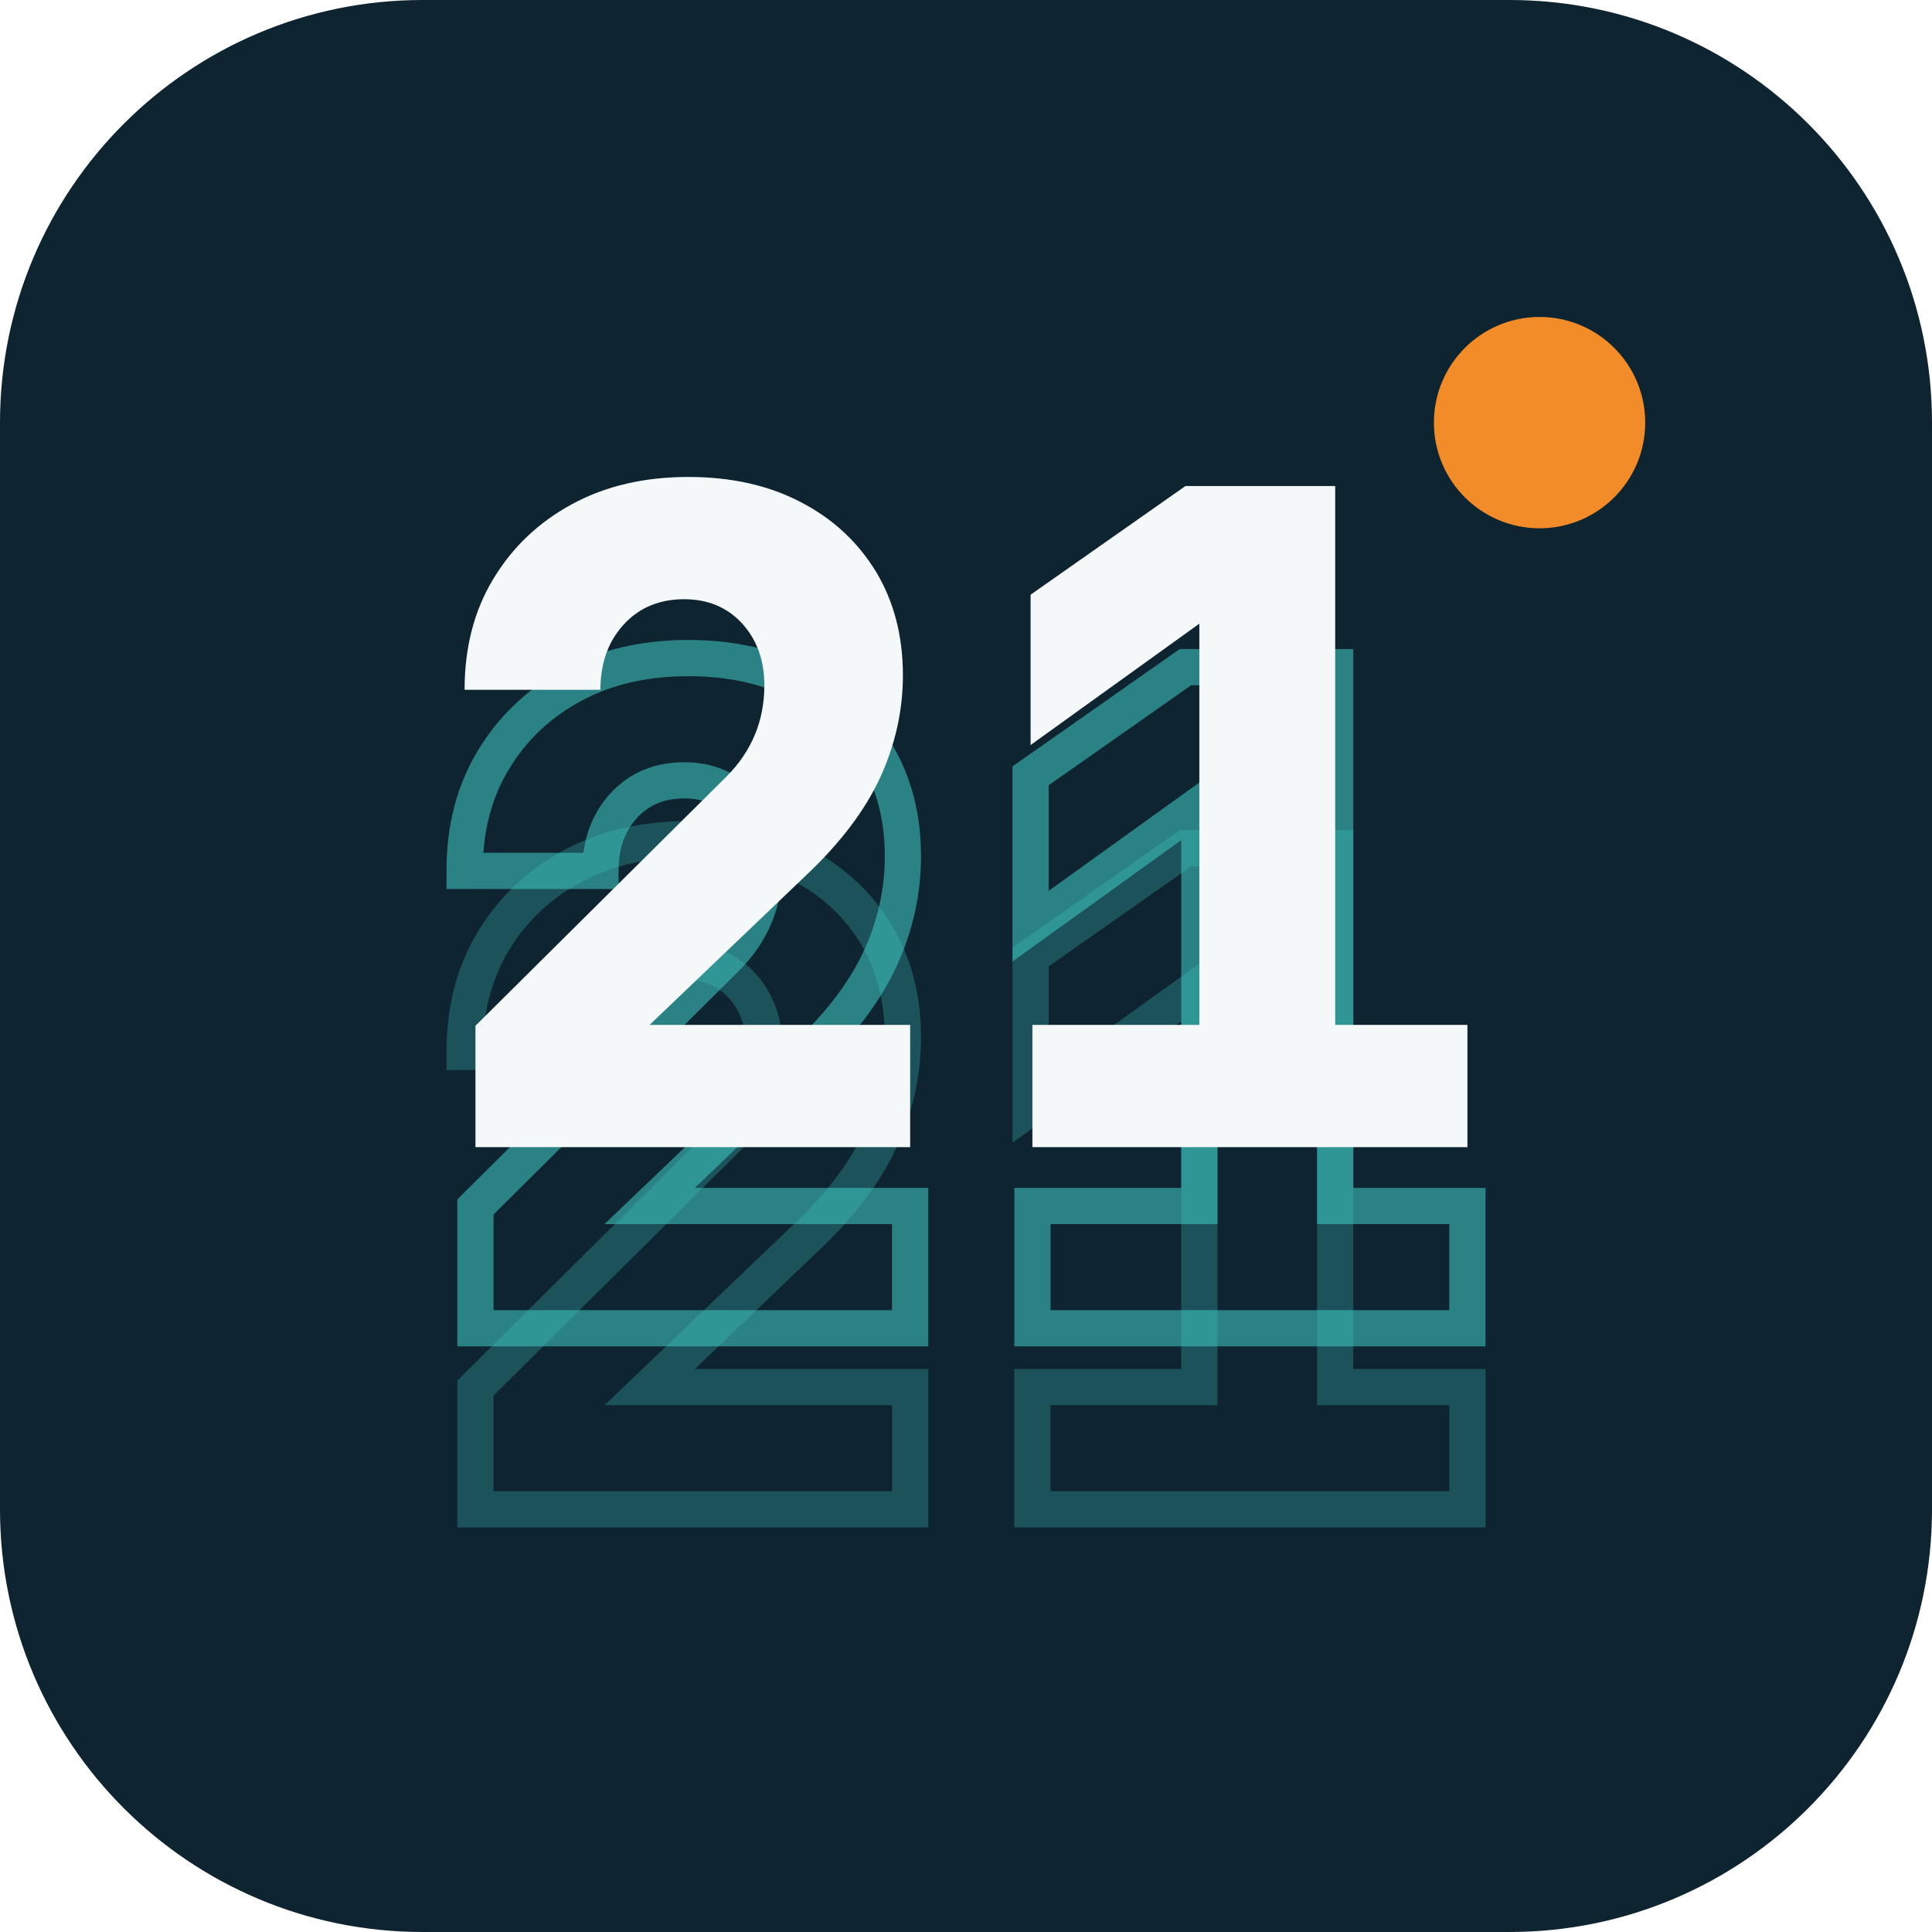
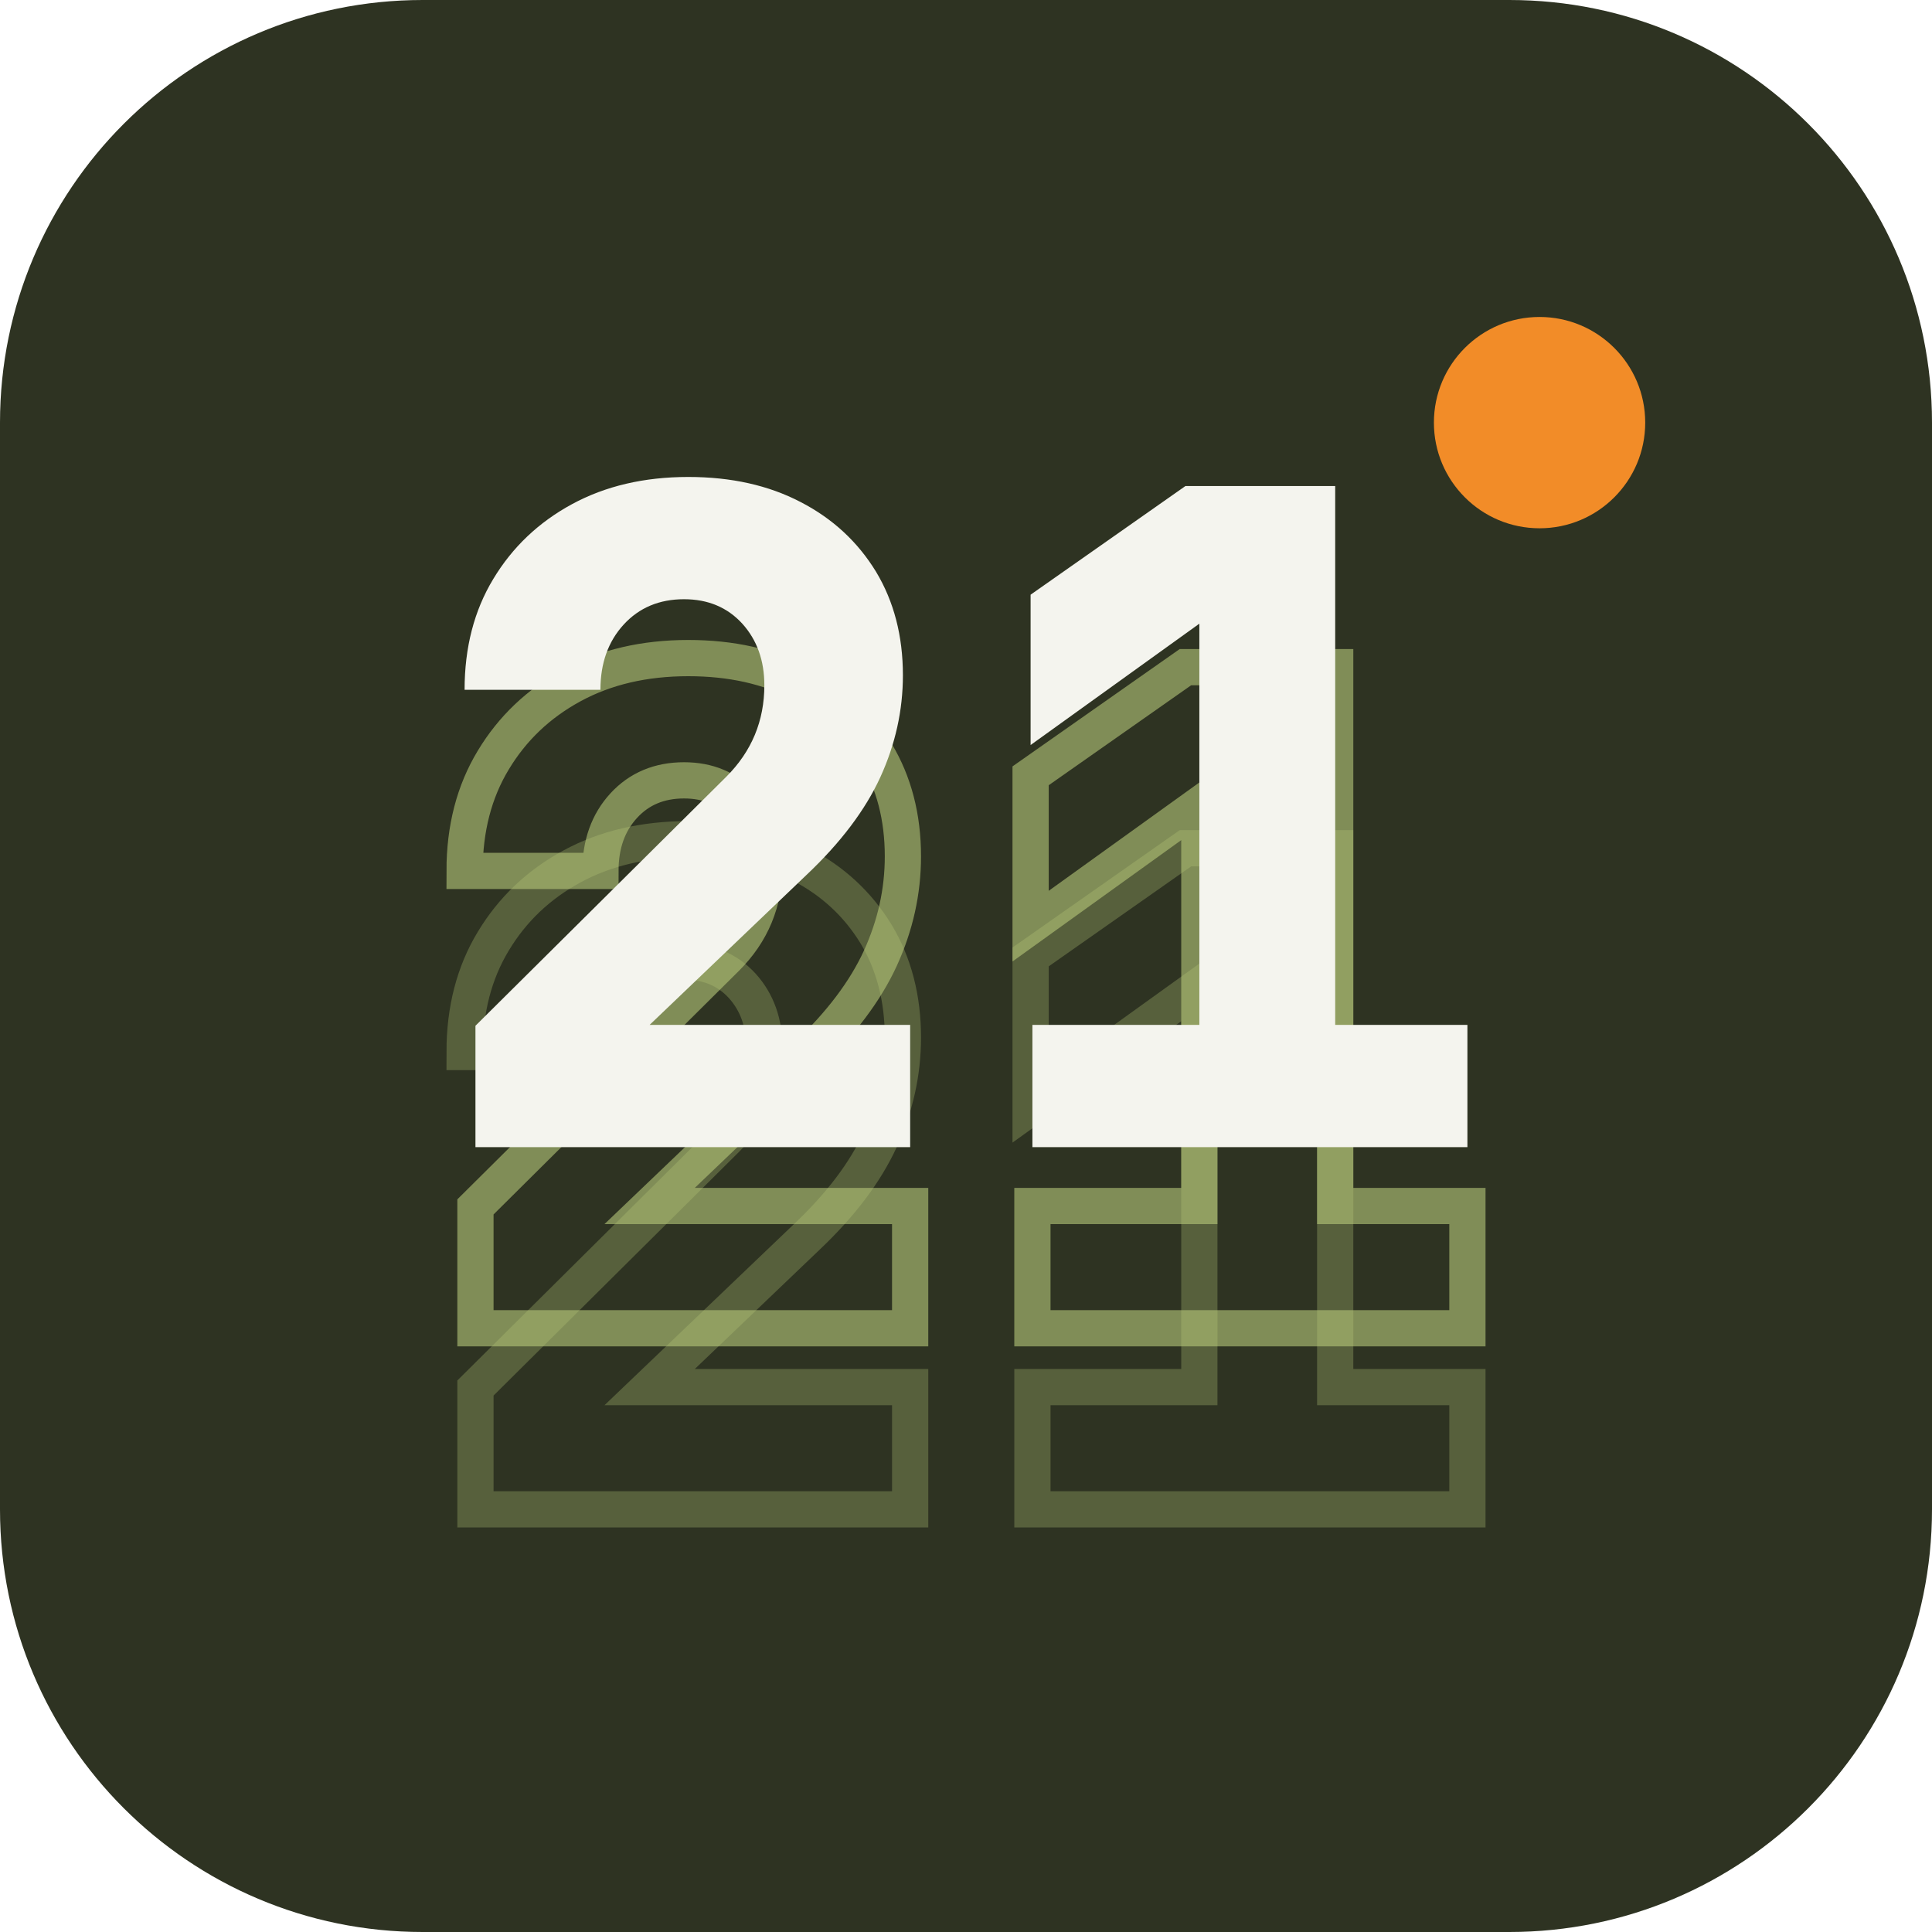
<svg xmlns="http://www.w3.org/2000/svg" viewBox="0 0 64 64" role="img" aria-label="Écluse 21">
-   <rect width="64" height="64" rx="14" fill="#0e2430" />
-   <path d="M30.15 50L15.75 50L15.75 45.98L24.06 37.73Q25.32 36.47 25.32 34.70L25.32 34.70Q25.32 33.47 24.59 32.66Q23.85 31.85 22.66 31.85L22.66 31.85Q21.43 31.85 20.66 32.69Q19.89 33.53 19.89 34.85L19.89 34.85L15.39 34.85Q15.39 32.75 16.34 31.18Q17.29 29.60 18.95 28.70Q20.61 27.80 22.80 27.80L22.80 27.80Q24.93 27.80 26.52 28.63Q28.11 29.45 29.02 30.94Q29.91 32.42 29.91 34.37L29.91 34.37Q29.91 36.11 29.16 37.75Q28.41 39.38 26.73 40.97L26.73 40.97L21.52 45.95L30.15 45.95L30.15 50ZM48.61 50L34.20 50L34.20 45.95L39.73 45.95L39.73 32.66L34.14 36.68L34.14 31.70L39.27 28.10L44.23 28.10L44.23 45.95L48.61 45.95L48.61 50Z" fill="none" stroke="#3cc2bc" stroke-width="1.2" opacity="0.3" />
-   <path d="M30.15 44L15.75 44L15.75 39.98L24.06 31.73Q25.32 30.47 25.32 28.70L25.32 28.70Q25.32 27.47 24.59 26.66Q23.85 25.85 22.66 25.85L22.66 25.85Q21.43 25.85 20.66 26.69Q19.89 27.53 19.89 28.85L19.89 28.85L15.39 28.85Q15.39 26.75 16.34 25.18Q17.29 23.60 18.95 22.70Q20.61 21.80 22.80 21.80L22.80 21.80Q24.93 21.80 26.52 22.63Q28.11 23.45 29.02 24.94Q29.91 26.42 29.91 28.37L29.91 28.37Q29.91 30.11 29.16 31.75Q28.41 33.38 26.73 34.97L26.73 34.97L21.52 39.95L30.15 39.95L30.15 44ZM48.61 44L34.20 44L34.20 39.95L39.73 39.95L39.73 26.66L34.14 30.68L34.14 25.70L39.27 22.10L44.23 22.10L44.23 39.95L48.61 39.95L48.61 44Z" fill="none" stroke="#3cc2bc" stroke-width="1.2" opacity="0.6" />
-   <path d="M30.15 38L15.75 38L15.75 33.98L24.06 25.73Q25.32 24.47 25.32 22.70L25.32 22.70Q25.32 21.47 24.59 20.66Q23.85 19.85 22.66 19.85L22.66 19.85Q21.43 19.85 20.66 20.69Q19.89 21.53 19.89 22.85L19.89 22.85L15.39 22.85Q15.39 20.75 16.34 19.18Q17.29 17.60 18.95 16.70Q20.61 15.80 22.80 15.80L22.80 15.80Q24.93 15.80 26.52 16.63Q28.11 17.45 29.02 18.94Q29.91 20.42 29.91 22.37L29.91 22.37Q29.91 24.11 29.16 25.75Q28.41 27.38 26.73 28.97L26.73 28.97L21.52 33.95L30.15 33.95L30.15 38ZM48.61 38L34.20 38L34.20 33.95L39.73 33.95L39.73 20.66L34.14 24.68L34.14 19.70L39.27 16.10L44.23 16.10L44.23 33.95L48.61 33.95L48.61 38Z" fill="#f4f8f8" />
+   <rect width="64" height="64" rx="14" fill="#2e3322" />
+   <path d="M30.15 50L15.75 50L15.75 45.98L24.06 37.73Q25.32 36.47 25.32 34.70L25.32 34.70Q25.32 33.47 24.59 32.66Q23.85 31.85 22.66 31.85L22.66 31.85Q21.43 31.85 20.66 32.69Q19.89 33.53 19.89 34.85L19.89 34.85L15.39 34.85Q15.39 32.75 16.34 31.18Q17.29 29.60 18.95 28.70Q20.61 27.80 22.80 27.80L22.80 27.80Q24.93 27.80 26.52 28.63Q28.11 29.45 29.02 30.94Q29.91 32.42 29.91 34.37L29.91 34.37Q29.91 36.11 29.16 37.75Q28.41 39.38 26.73 40.97L26.73 40.97L21.52 45.95L30.15 45.95L30.15 50ZM48.61 50L34.20 50L34.20 45.95L39.73 45.95L39.73 32.66L34.14 36.68L34.14 31.70L39.27 28.10L44.23 28.10L44.23 45.95L48.61 45.95L48.61 50Z" fill="none" stroke="#b8c97a" stroke-width="1.2" opacity="0.3" />
+   <path d="M30.15 44L15.75 44L15.75 39.98L24.06 31.73Q25.32 30.47 25.32 28.70L25.32 28.70Q25.32 27.47 24.59 26.66Q23.85 25.85 22.66 25.85L22.66 25.85Q21.43 25.85 20.66 26.69Q19.89 27.53 19.89 28.85L19.89 28.85L15.39 28.85Q15.39 26.75 16.34 25.18Q17.29 23.60 18.95 22.70Q20.61 21.80 22.80 21.80L22.80 21.80Q24.93 21.80 26.52 22.63Q28.11 23.45 29.02 24.94Q29.91 26.42 29.91 28.37L29.91 28.37Q29.91 30.11 29.16 31.75Q28.41 33.38 26.73 34.97L26.73 34.97L21.52 39.95L30.15 39.95L30.15 44ZM48.61 44L34.20 44L34.20 39.95L39.73 39.95L39.73 26.66L34.14 30.68L34.14 25.70L39.27 22.10L44.23 22.10L44.23 39.95L48.61 39.95L48.61 44Z" fill="none" stroke="#b8c97a" stroke-width="1.2" opacity="0.6" />
+   <path d="M30.15 38L15.75 38L15.75 33.98L24.06 25.73Q25.32 24.47 25.32 22.70L25.32 22.70Q25.32 21.47 24.59 20.66Q23.85 19.85 22.66 19.85L22.66 19.85Q21.43 19.85 20.66 20.69Q19.89 21.53 19.89 22.85L19.89 22.85L15.39 22.85Q15.39 20.75 16.34 19.18Q17.29 17.60 18.95 16.70Q20.61 15.80 22.80 15.80L22.80 15.80Q24.93 15.80 26.52 16.63Q28.11 17.45 29.02 18.94Q29.91 20.42 29.91 22.37L29.91 22.37Q29.91 24.11 29.16 25.75Q28.41 27.38 26.73 28.97L26.73 28.97L21.52 33.95L30.15 33.95L30.15 38ZM48.61 38L34.20 38L34.20 33.95L39.73 33.95L39.73 20.66L34.14 24.68L34.14 19.70L39.27 16.10L44.23 16.10L44.23 33.95L48.61 33.95L48.61 38Z" fill="#f4f4ee" />
  <circle cx="51" cy="14" r="3.5" fill="#f28c28" />
</svg>
